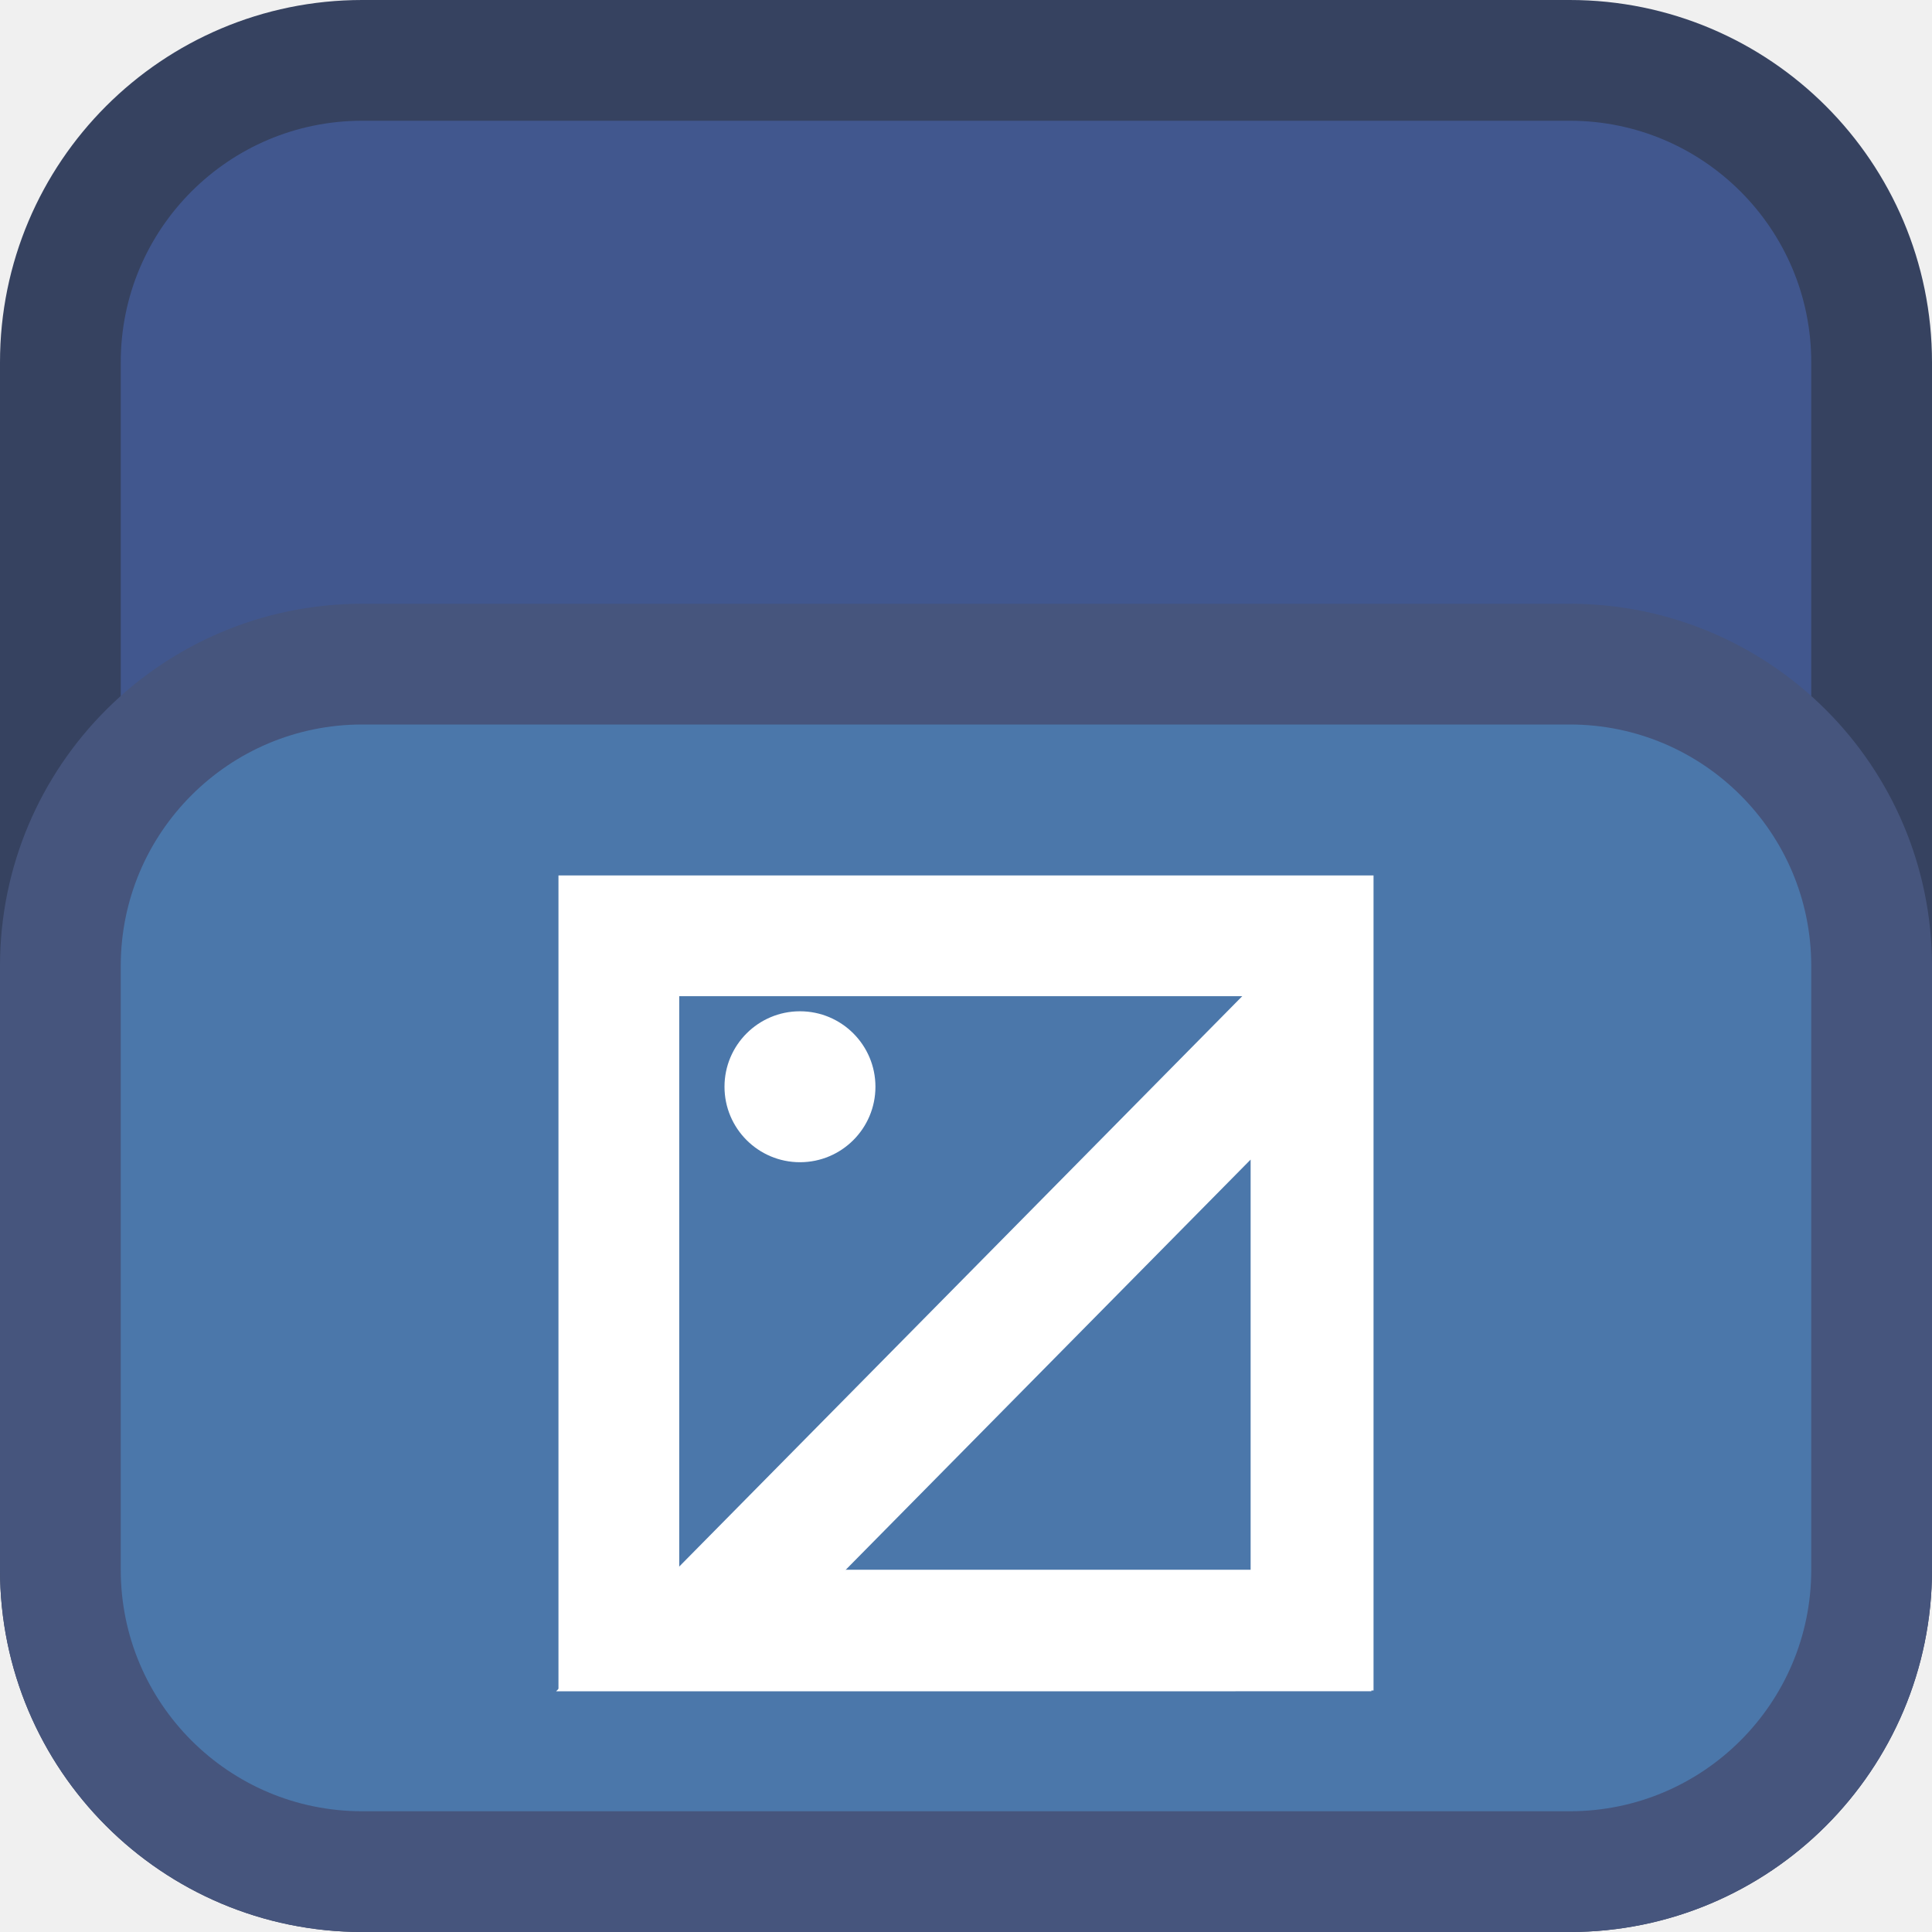
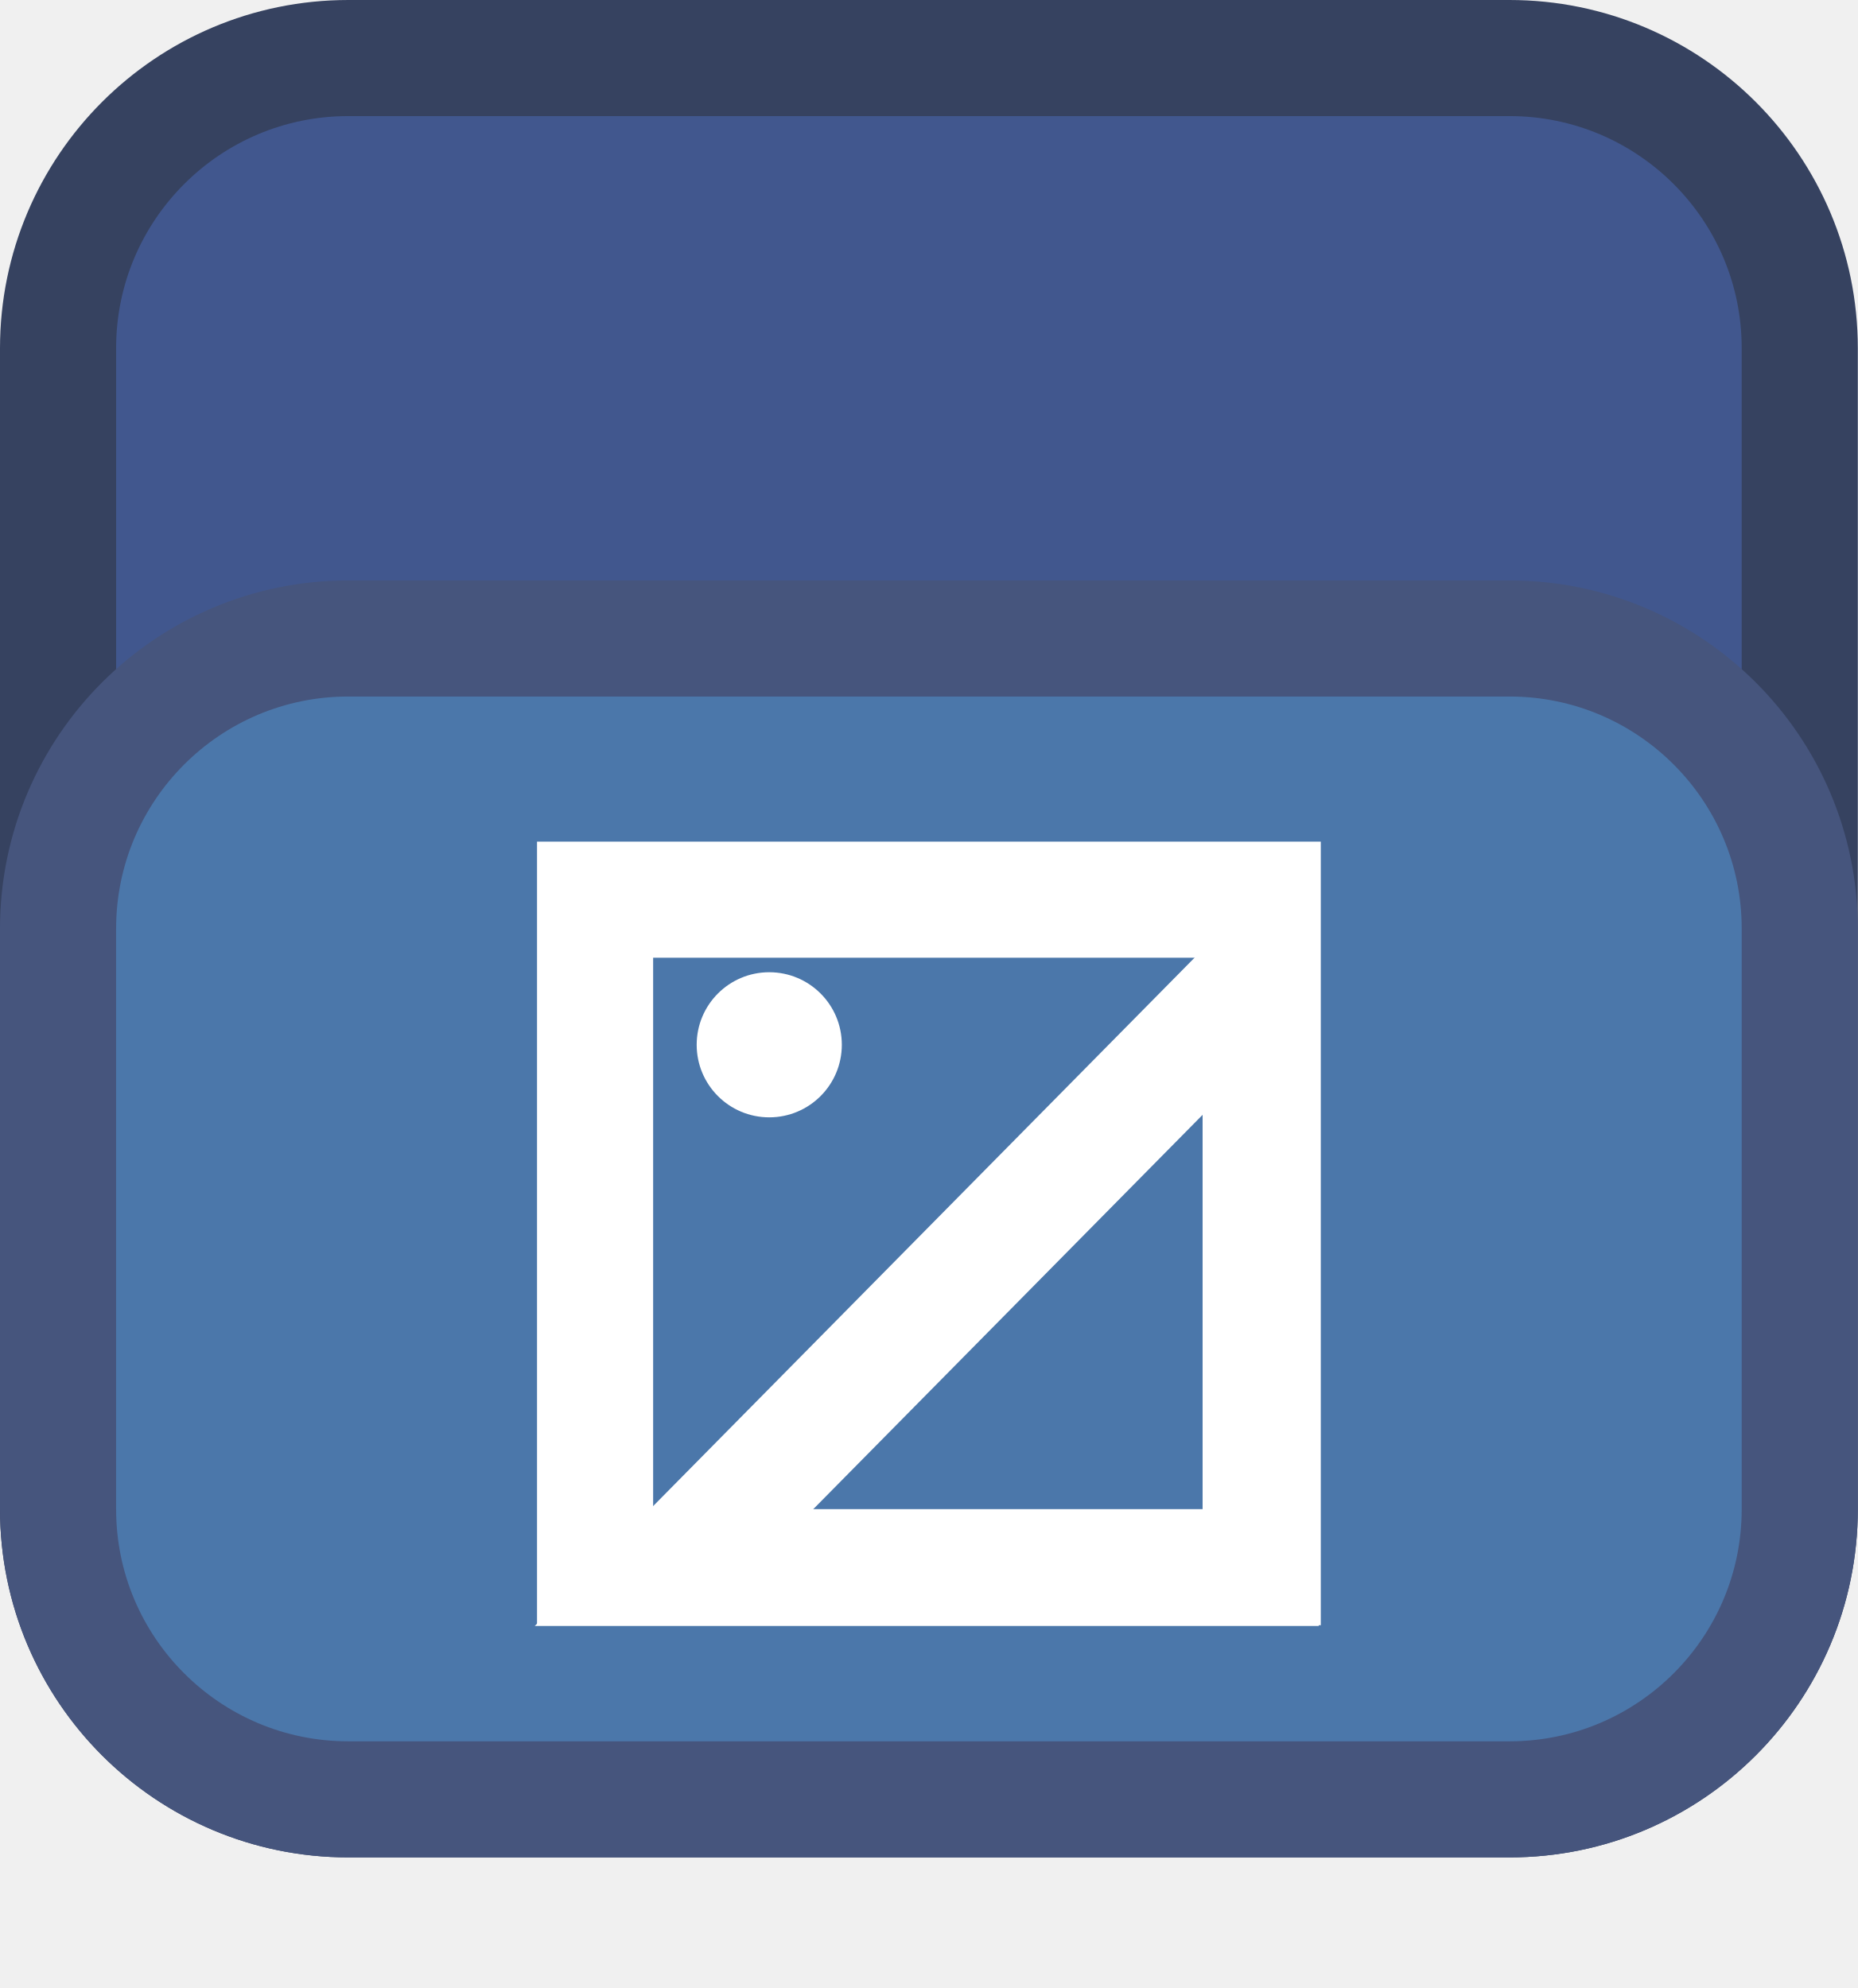
- <svg xmlns="http://www.w3.org/2000/svg" width="128" height="128" viewBox="0 0 128 128" fill="none" version="1.1" id="svg87">
-   <mask id="path-2-outside-1_0_1" maskUnits="userSpaceOnUse" x="28" y="33" width="91" height="63" fill="#000000">
-     <rect fill="#ffffff" x="28" y="33" width="91" height="63" id="rect2" />
-     <path d="M 70.425,63.256 36.471,79.722 V 71.898 L 61.527,60.494 61.272,60.929 v -1.099 l 0.256,0.46 -25.057,-11.429 V 41.062 L 70.425,57.528 Z M 110.605,81 v 6.494 H 77.341 V 81 Z" id="path2" />
-   </mask>
-   <mask id="path-5-outside-2_0_1" maskUnits="userSpaceOnUse" x="387" y="383" width="50" height="55" fill="#000000">
-     <rect fill="#ffffff" x="387" y="383" width="50" height="55" id="rect5" />
-     <path d="m 428.984,413.256 -33.955,16.466 v -7.824 l 25.057,-11.404 -0.256,0.435 v -1.099 l 0.256,0.46 -25.057,-11.429 v -7.799 l 33.955,16.466 z" id="path5" />
-   </mask>
-   <g id="g107" transform="translate(-519,-515)">
-     <path d="m 543,519 h 80 c 11.046,0 20,8.954 20,20 v 80 c 0,11.046 -8.954,20 -20,20 h -80 c -11.046,0 -20,-8.954 -20,-20 v -80 c 0,-11.046 8.954,-20 20,-20 z" fill="#41578e" stroke="#364260" stroke-width="8" id="path19" />
-     <path d="m 543,559 h 80 c 11.046,0 20,8.954 20,20 v 40 c 0,11.046 -8.954,20 -20,20 h -80 c -11.046,0 -20,-8.954 -20,-20 v -40 c 0,-11.046 8.954,-20 20,-20 z" fill="#4b77aa" stroke="#46557d" stroke-width="8" id="path20" />
-     <circle cx="572" cy="587" r="5" fill="#ffffff" id="circle20" />
-     <rect x="560" y="577" width="46" height="46" stroke="#ffffff" stroke-width="8" id="rect20" />
-     <path d="m 605.857,623.051 -40.444,10e-4 39.184,-39.696 h 1.26 z" stroke="#ffffff" stroke-width="8" id="path21" />
-   </g>
-   <mask id="mask0_0_1" maskUnits="userSpaceOnUse" x="520" y="1" width="126" height="126">
-     <rect x="524" y="5" width="118" height="118" rx="24" fill="#bcbdbf" stroke="#ffffff" stroke-width="8" id="rect41" />
-   </mask>
-   <mask id="path-55-inside-3_0_1" fill="#ffffff">
-     <path d="M 519,24 C 519,10.745 529.745,0 543,0 h 80 c 13.255,0 24,10.745 24,24 v 80 c 0,13.255 -10.745,24 -24,24 h -80 c -13.255,0 -24,-10.745 -24,-24 z" id="path45" />
-   </mask>
-   <mask id="mask1_0_1" maskUnits="userSpaceOnUse" x="520" y="173" width="126" height="126">
-     <rect x="524" y="177" width="118" height="118" rx="24" fill="#bcbdbf" stroke="#ffffff" stroke-width="8" id="rect48" />
-   </mask>
-   <mask id="path-65-inside-4_0_1" fill="#ffffff">
-     <path d="m 519,196 c 0,-13.255 10.745,-24 24,-24 h 80 c 13.255,0 24,10.745 24,24 v 80 c 0,13.255 -10.745,24 -24,24 h -80 c -13.255,0 -24,-10.745 -24,-24 z" id="path53" />
-   </mask>
-   <mask id="path-101-outside-5_0_1" maskUnits="userSpaceOnUse" x="1040" y="24" width="114" height="90" fill="#000000">
-     <rect fill="#ffffff" x="1040" y="24" width="114" height="90" id="rect74" />
-     <path d="m 1102.36,53.723 v 0.282 l -14.06,20.297 c -2.27,-0.103 -4.56,0.294 -6.73,1.181 -0.94,0.381 -1.84,0.86 -2.69,1.427 L 1048,64.265 v 20.393 l 24.09,8.942 c 1.08,4.868 4.46,9.136 9.42,11.188 3.9,1.611 8.29,1.617 12.19,0.018 3.91,-1.6 7.02,-4.675 8.65,-8.551 0.86,-2.064 1.28,-4.287 1.22,-6.524 l 20.11,-14.284 0.49,0.009 c 12.04,0 21.83,-9.753 21.83,-21.733 0,-11.98 -9.77,-21.698 -21.83,-21.723 -12.04,0 -21.83,9.742 -21.83,21.723 z m -3.38,41.129 c -2.61,6.245 -9.81,9.184 -16.08,6.591 -2.78,-1.16 -5.03,-3.295 -6.33,-5.999 l 7.11,2.926 c 1.1,0.454 2.28,0.689 3.47,0.691 1.18,0.002 2.36,-0.229 3.46,-0.68 1.1,-0.451 2.1,-1.112 2.94,-1.946 0.84,-0.834 1.51,-1.825 1.97,-2.916 0.92,-2.204 0.93,-4.683 0.01,-6.892 -0.91,-2.208 -2.67,-3.966 -4.89,-4.887 l -7.36,-3.025 c 2.83,-1.071 6.05,-1.106 9.07,0.137 3.05,1.254 5.39,3.617 6.64,6.638 1.25,3.021 1.24,6.352 -0.02,9.361 m 25.22,-26.649 c -3.86,-0.01 -7.56,-1.54 -10.28,-4.253 -2.73,-2.713 -4.26,-6.389 -4.26,-10.223 0,-3.833 1.53,-7.508 4.26,-10.221 2.73,-2.713 6.42,-4.241 10.28,-4.252 3.86,0.009 7.56,1.538 10.28,4.251 2.73,2.713 4.26,6.388 4.27,10.222 -0.01,3.834 -1.54,7.511 -4.27,10.225 -2.72,2.713 -6.42,4.242 -10.28,4.252 z m -10.9,-14.5 c 0,-2.88 1.15,-5.644 3.2,-7.683 2.04,-2.039 4.82,-3.188 7.72,-3.192 6.03,0 10.93,4.871 10.93,10.876 0,2.881 -1.15,5.645 -3.2,7.684 -2.05,2.039 -4.83,3.186 -7.73,3.188 -2.9,-0.004 -5.68,-1.152 -7.72,-3.19 -2.05,-2.039 -3.2,-4.801 -3.2,-7.682 z" id="path74" />
-   </mask>
-   <defs id="defs87" />
+ <svg xmlns="http://www.w3.org/2000/svg" width="128" height="137" viewBox="0 0 128 137" fill="none">
+   <path d="M24 4H104C115.046 4 124 12.954 124 24V104C124 115.046 115.046 124 104 124H24C12.954 124 4 115.046 4 104V24C4 12.954 12.954 4 24 4Z" fill="#41578E" stroke="#364260" stroke-width="8" />
+   <path d="M24 44H104C115.046 44 124 52.954 124 64V104C124 115.046 115.046 124 104 124H24C12.954 124 4 115.046 4 104V64C4 52.954 12.954 44 24 44Z" fill="#4B77AA" stroke="#46557D" stroke-width="8" />
+   <circle cx="53" cy="72" r="5" fill="white" />
+   <rect x="41" y="62" width="46" height="46" stroke="white" stroke-width="8" />
+   <path d="M86.857 108.051L46.413 108.052L85.597 68.356L86.857 68.356L86.857 108.051Z" stroke="white" stroke-width="8" />
</svg>
